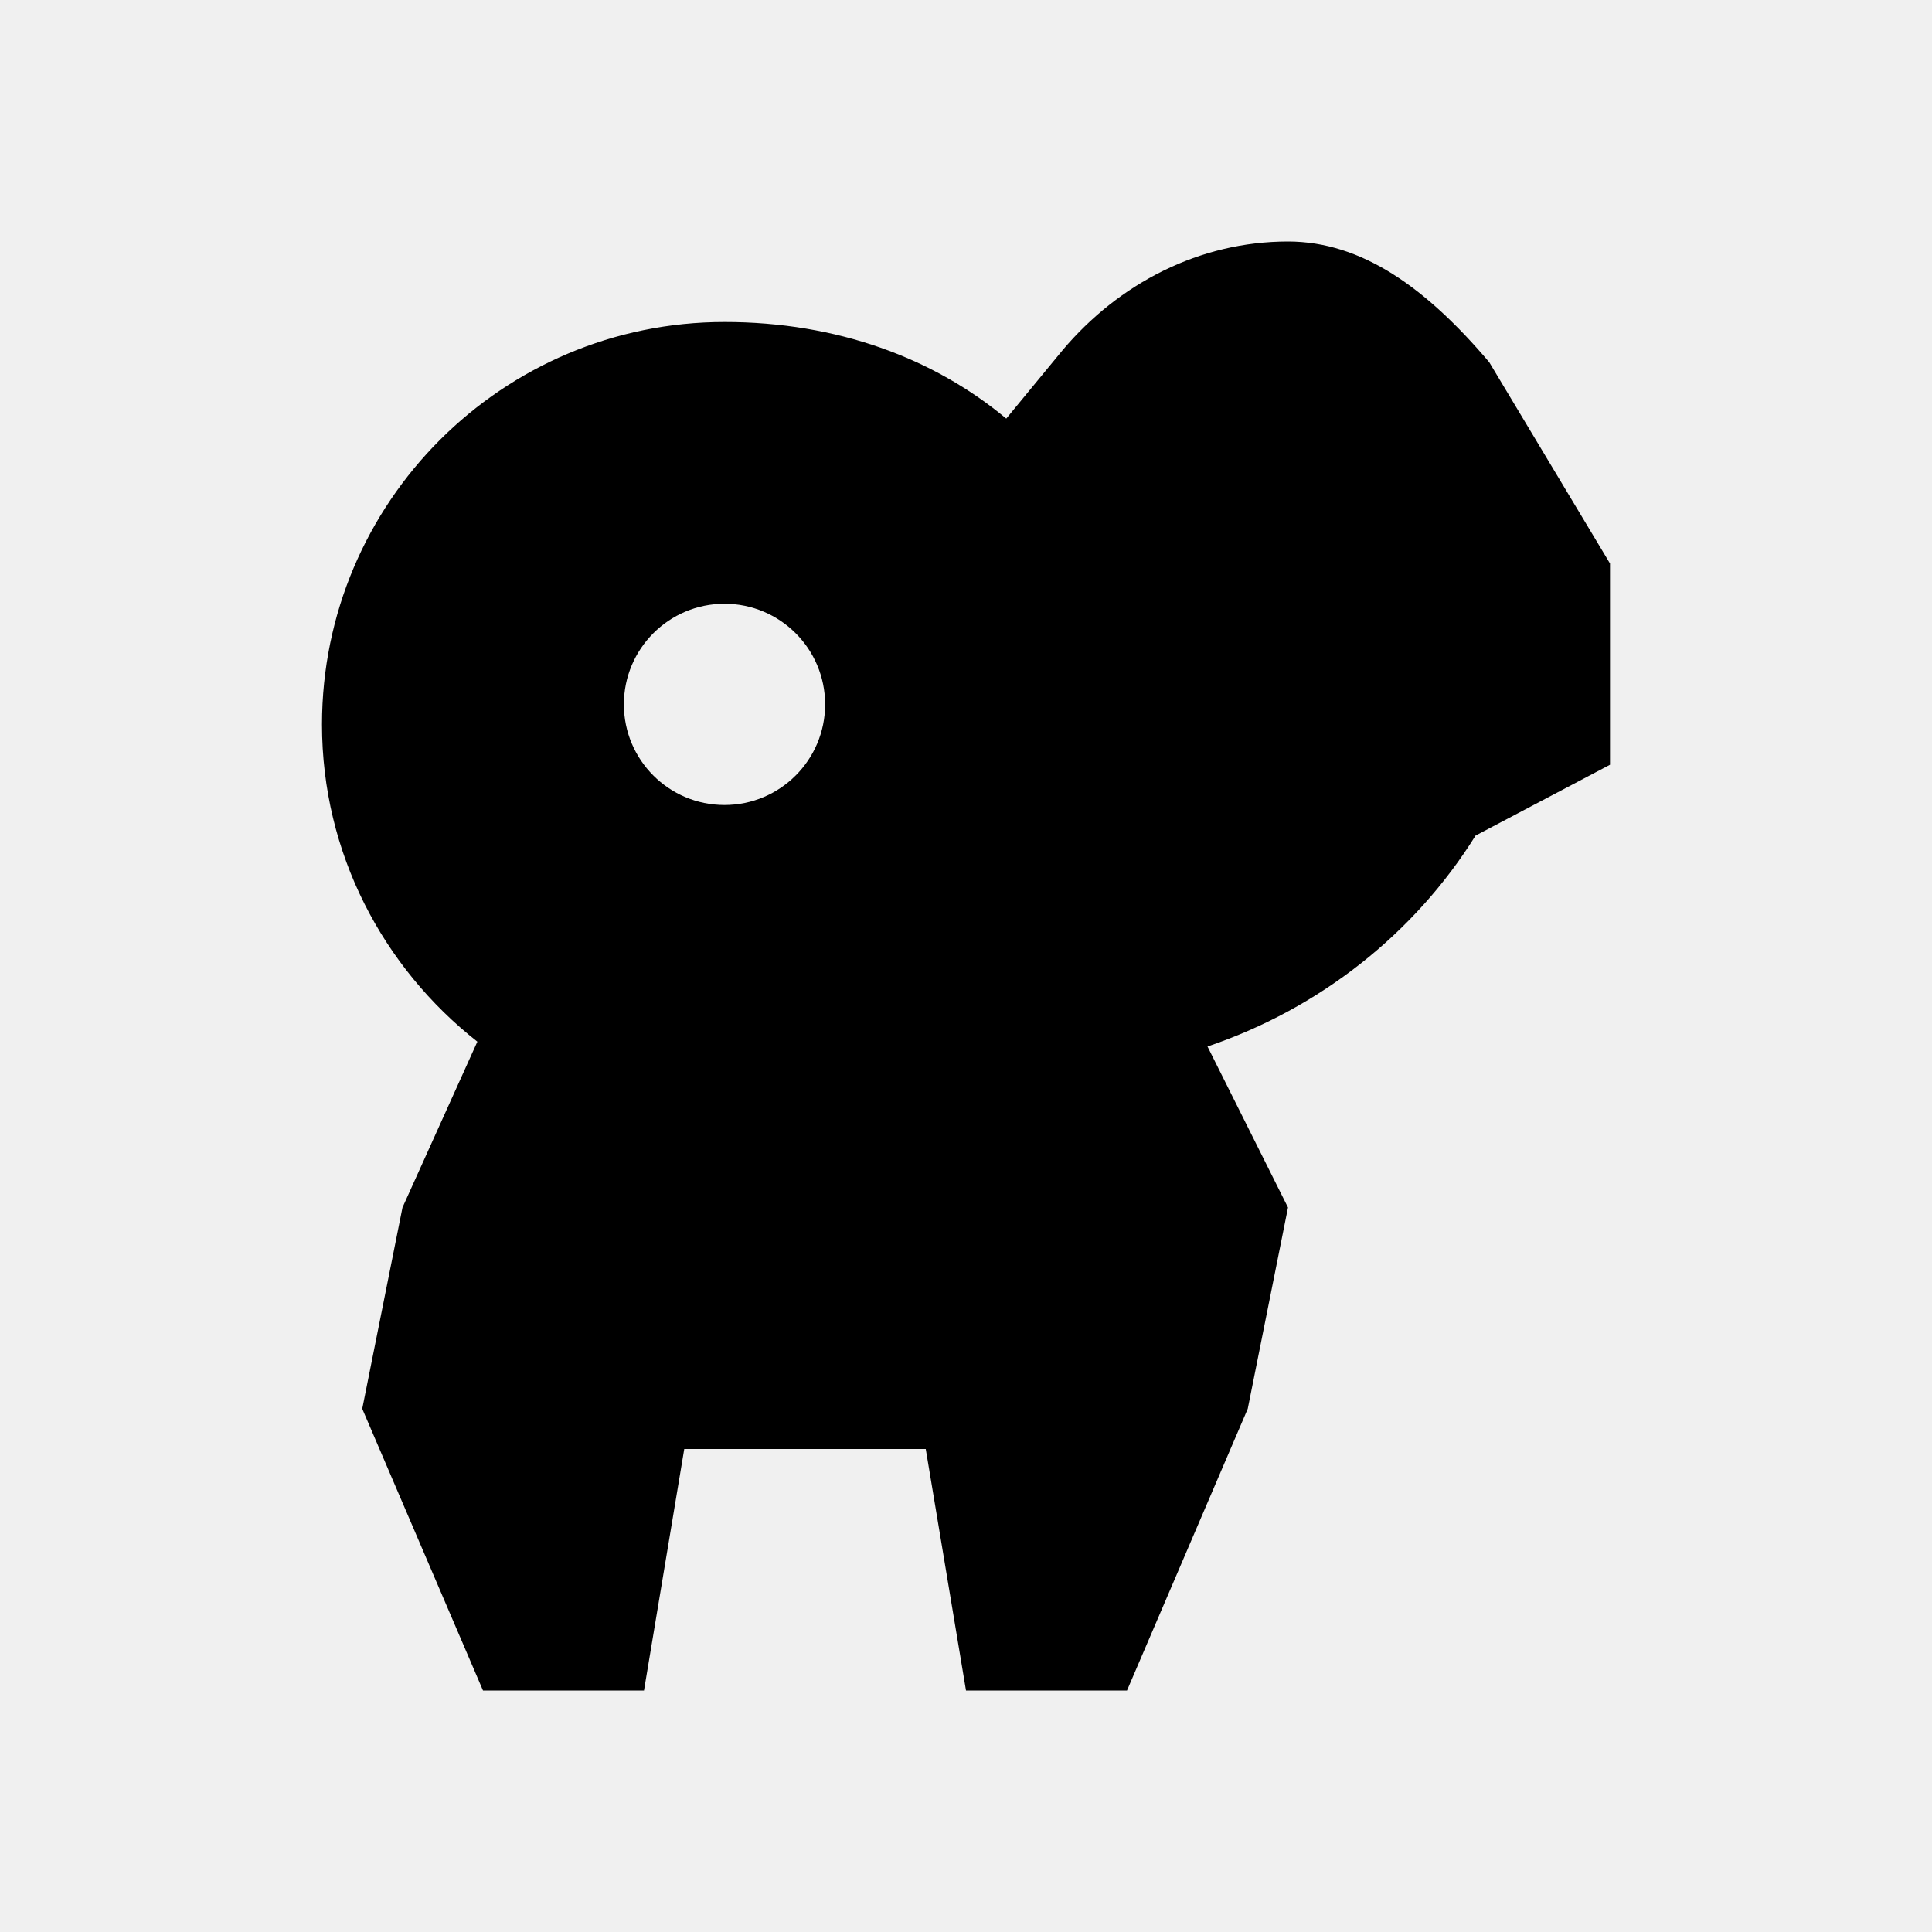
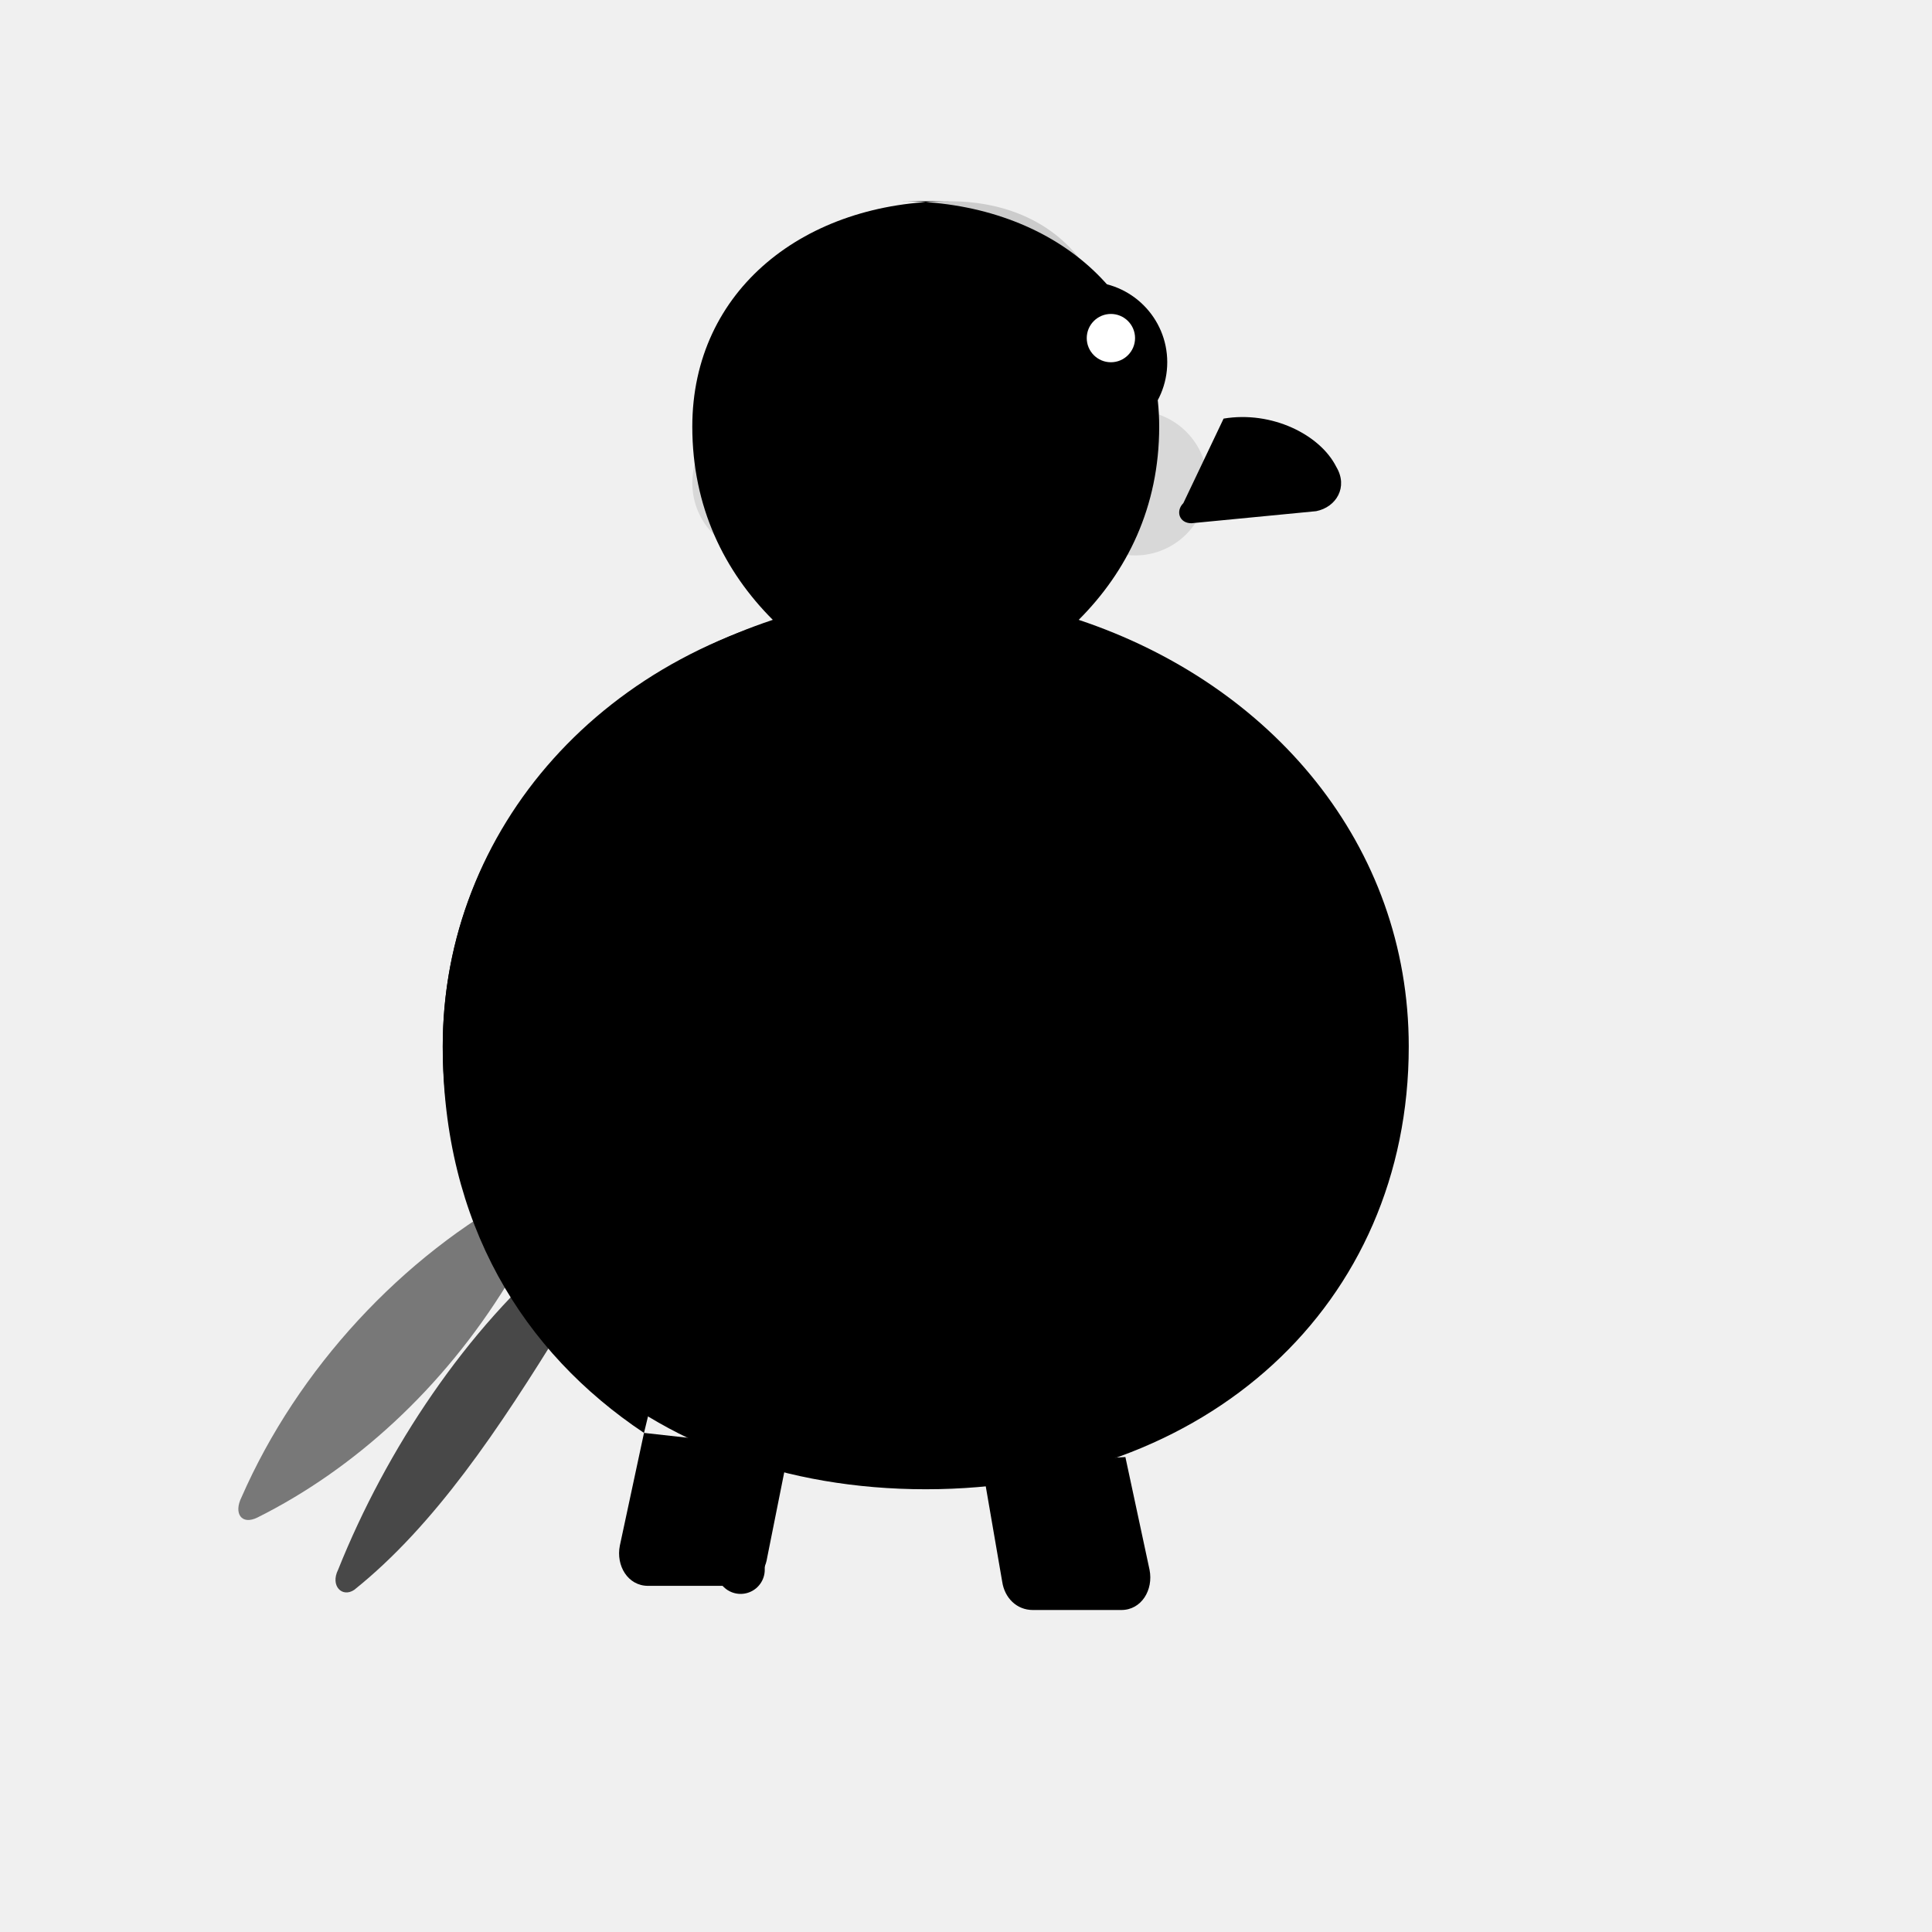
<svg xmlns="http://www.w3.org/2000/svg" viewBox="0 0 24 24" fill="currentColor">
-   <path d="M16 3c-1.1 0-2.1.52-2.8 1.35l-.7.85C11.6 4.45 10.4 4 9 4 6.24 4 4 6.24 4 9c0 1.6.76 3.02 1.93 3.94L5 15l-.5 2.5L6 21h2l.5-3h3l.5 3h2l1.5-3.5.5-2.5-1-2c1.39-.47 2.57-1.4 3.33-2.62L20 9.5V7l-1.5-2.5C17.72 3.58 16.92 3 16 3Zm-7 4.5a1.25 1.25 0 1 1 0 2.5 1.25 1.25 0 0 1 0-2.5Z" />
+   <path d="M10.5 7.5c-3 0.5-5 2.8-5 5.5 0 2.2 1 3.8 2.5 4.8" />
+   <path d="M8 17.8l-0.3 1.4c-0.05 0.25 0.1 0.5 0.35 0.5h1.1c0.2 0 0.35-0.15 0.38-0.35L9.8 18" />
+   <path d="M12.2 18.2l0.25 1.45c0.03 0.2 0.18 0.35 0.38 0.35h1.1c0.25 0 0.4-0.25 0.35-0.5l-0.3-1.4" />
+   <path d="M11.8 2.5c-1.8 0-3.2 1.1-3.2 2.8 0 1 0.4 1.8 1 2.4C7.2 8.5 5.5 10.5 5.5 13c0 3.2 2.5 5.5 6 5.5s6-2.3 6-5.5c0-2.5-1.7-4.5-4.1-5.3 0.6-0.6 1-1.4 1-2.4 0-1.7-1.4-2.8-3.2-2.8z" />
+   <path d="M10.2 3.2c0.4-0.5 1-0.7 1.6-0.7s1.2 0.2 1.6 0.7c-0.5 0.3-1 0.4-1.6 0.4s-1.1-0.1-1.6-0.4z" opacity="0.15" />
+   <circle cx="9.5" cy="6" r="0.9" opacity="0.1" />
+   <circle cx="14.1" cy="6" r="0.9" opacity="0.1" />
+   <circle cx="13.5" cy="4.5" r="1" />
+   <circle cx="13.8" cy="4.2" r="0.3" fill="white" />
+   <path d="M15.2 5.2c0.6-0.1 1.2 0.2 1.4 0.6 0.15 0.25 0 0.5-0.25 0.55l-1.55 0.15c-0.15 0-0.2-0.15-0.1-0.25l0.5-1.05z" />
+   <line x1="7" y1="11.5" x2="12.5" y2="10" stroke="currentColor" stroke-width="0.5" stroke-linecap="round" fill="none" />
+   <line x1="7.3" y1="13" x2="13" y2="11.5" stroke="currentColor" stroke-width="0.5" stroke-linecap="round" fill="none" />
+   <line x1="7.8" y1="14.3" x2="13" y2="13" stroke="currentColor" stroke-width="0.5" stroke-linecap="round" fill="none" />
+   <path d="M7 15.5c-1.2 1-2.2 2.5-2.8 4 -0.1 0.2 0.05 0.35 0.2 0.25 1-0.8 1.8-2 2.6-3.3z" opacity="0.7" />
+   <path d="M6.5 14.8c-1.5 0.8-2.8 2.2-3.5 3.8-0.1 0.2 0 0.35 0.2 0.25 1.2-0.6 2.3-1.6 3.1-2.9z" opacity="0.5" />
+   <ellipse cx="11.5" cy="13" rx="3.5" ry="3" opacity="0.07" />
+   <line x1="9.2" y1="18" x2="9.2" y2="19.5" stroke="currentColor" stroke-width="0.6" stroke-linecap="round" fill="none" />
+   <line x1="12.8" y1="18" x2="12.8" y2="19.5" stroke="currentColor" stroke-width="0.6" stroke-linecap="round" fill="none" />
</svg>
